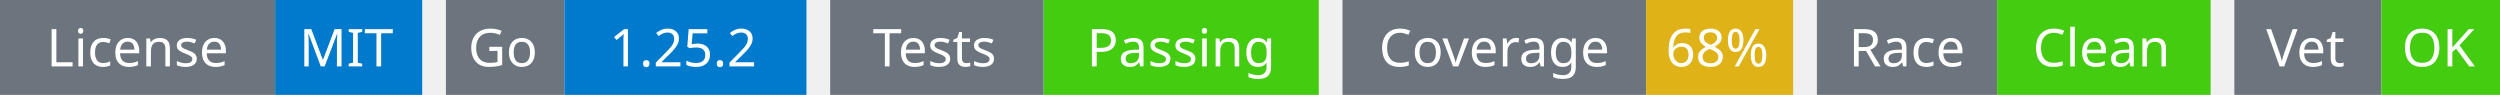
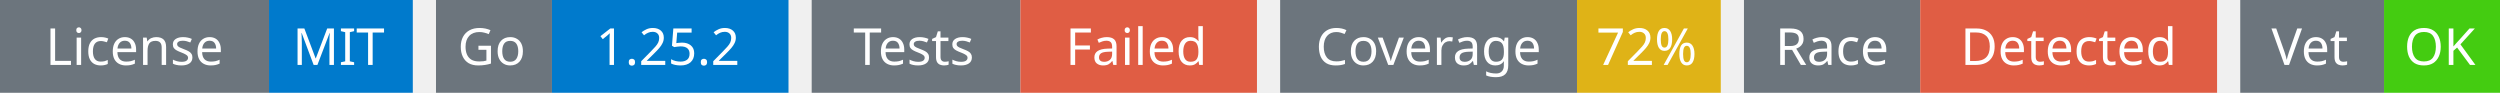
- <svg xmlns="http://www.w3.org/2000/svg" width="527" height="20" viewBox="0 0 527 20">
+ <svg xmlns="http://www.w3.org/2000/svg" width="539" height="20" viewBox="0 0 539 20">
  <g transform="translate(0, 0)">
    <rect x="0" y="0" width="58" height="20" fill="#6c757d" />
    <rect x="58" y="0" width="31" height="20" fill="#007acc" />
    <text x="29" y="14" text-anchor="middle" font-family="sans-serif" font-size="11" fill="white">License</text>
    <text x="73" y="14" text-anchor="middle" font-family="sans-serif" font-size="11" fill="white">MIT</text>
  </g>
  <g transform="translate(94, 0)">
    <rect x="0" y="0" width="25" height="20" fill="#6c757d" />
    <rect x="25" y="0" width="51" height="20" fill="#007acc" />
    <text x="12" y="14" text-anchor="middle" font-family="sans-serif" font-size="11" fill="white">Go</text>
    <text x="50" y="14" text-anchor="middle" font-family="sans-serif" font-size="11" fill="white">1.25.2</text>
  </g>
  <g transform="translate(175, 0)">
    <rect x="0" y="0" width="45" height="20" fill="#6c757d" />
-     <rect x="45" y="0" width="58" height="20" fill="#4c1" />
+     <rect x="45" y="0" width="51" height="20" fill="#e05d44" />
    <text x="22" y="14" text-anchor="middle" font-family="sans-serif" font-size="11" fill="white">Tests</text>
-     <text x="74" y="14" text-anchor="middle" font-family="sans-serif" font-size="11" fill="white">Passing</text>
+     <text x="70" y="14" text-anchor="middle" font-family="sans-serif" font-size="11" fill="white">Failed</text>
  </g>
-   <g transform="translate(283, 0)">
+   <g transform="translate(276, 0)">
    <rect x="0" y="0" width="64" height="20" fill="#6c757d" />
    <rect x="64" y="0" width="31" height="20" fill="#dfb317" />
    <text x="32" y="14" text-anchor="middle" font-family="sans-serif" font-size="11" fill="white">Coverage</text>
-     <text x="79" y="14" text-anchor="middle" font-family="sans-serif" font-size="11" fill="white">68%</text>
+     <text x="79" y="14" text-anchor="middle" font-family="sans-serif" font-size="11" fill="white">72%</text>
  </g>
-   <g transform="translate(383, 0)">
+   <g transform="translate(376, 0)">
    <rect x="0" y="0" width="38" height="20" fill="#6c757d" />
-     <rect x="38" y="0" width="45" height="20" fill="#4c1" />
+     <rect x="38" y="0" width="64" height="20" fill="#e05d44" />
    <text x="19" y="14" text-anchor="middle" font-family="sans-serif" font-size="11" fill="white">Race</text>
-     <text x="60" y="14" text-anchor="middle" font-family="sans-serif" font-size="11" fill="white">Clean</text>
+     <text x="70" y="14" text-anchor="middle" font-family="sans-serif" font-size="11" fill="white">Detected</text>
  </g>
-   <g transform="translate(471, 0)">
+   <g transform="translate(483, 0)">
    <rect x="0" y="0" width="31" height="20" fill="#6c757d" />
    <rect x="31" y="0" width="25" height="20" fill="#4c1" />
    <text x="15" y="14" text-anchor="middle" font-family="sans-serif" font-size="11" fill="white">Vet</text>
    <text x="43" y="14" text-anchor="middle" font-family="sans-serif" font-size="11" fill="white">OK</text>
  </g>
</svg>
